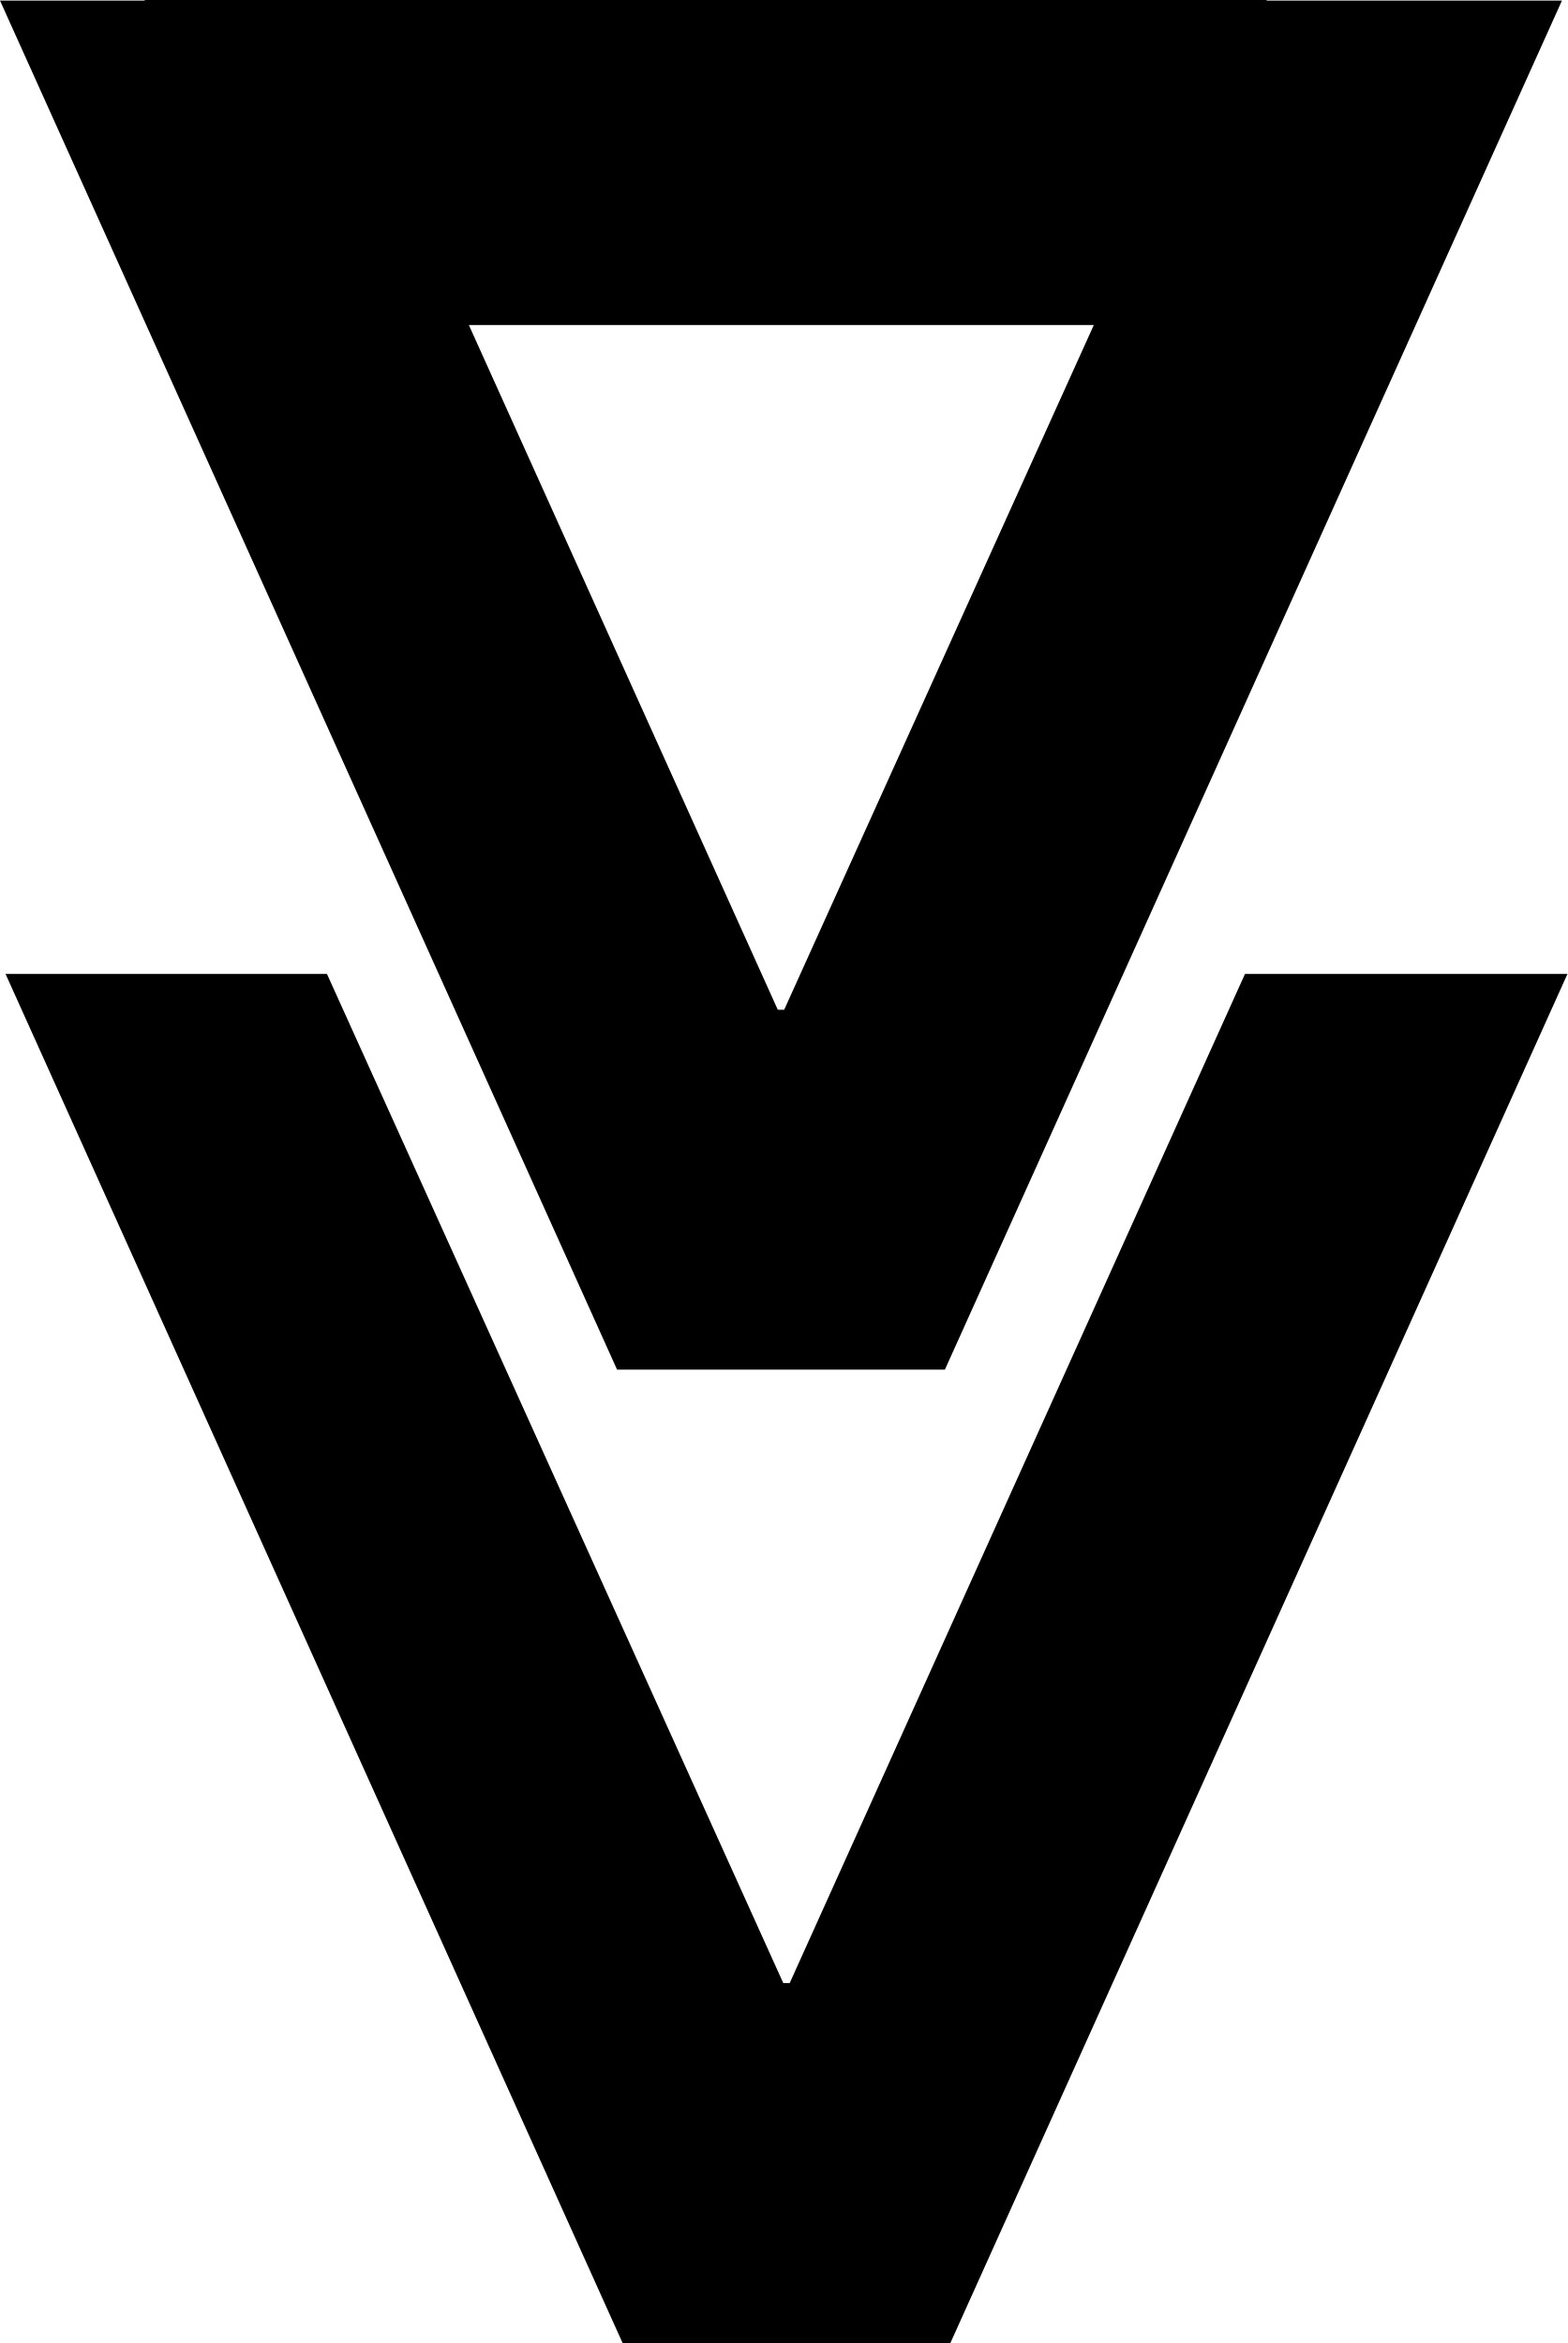
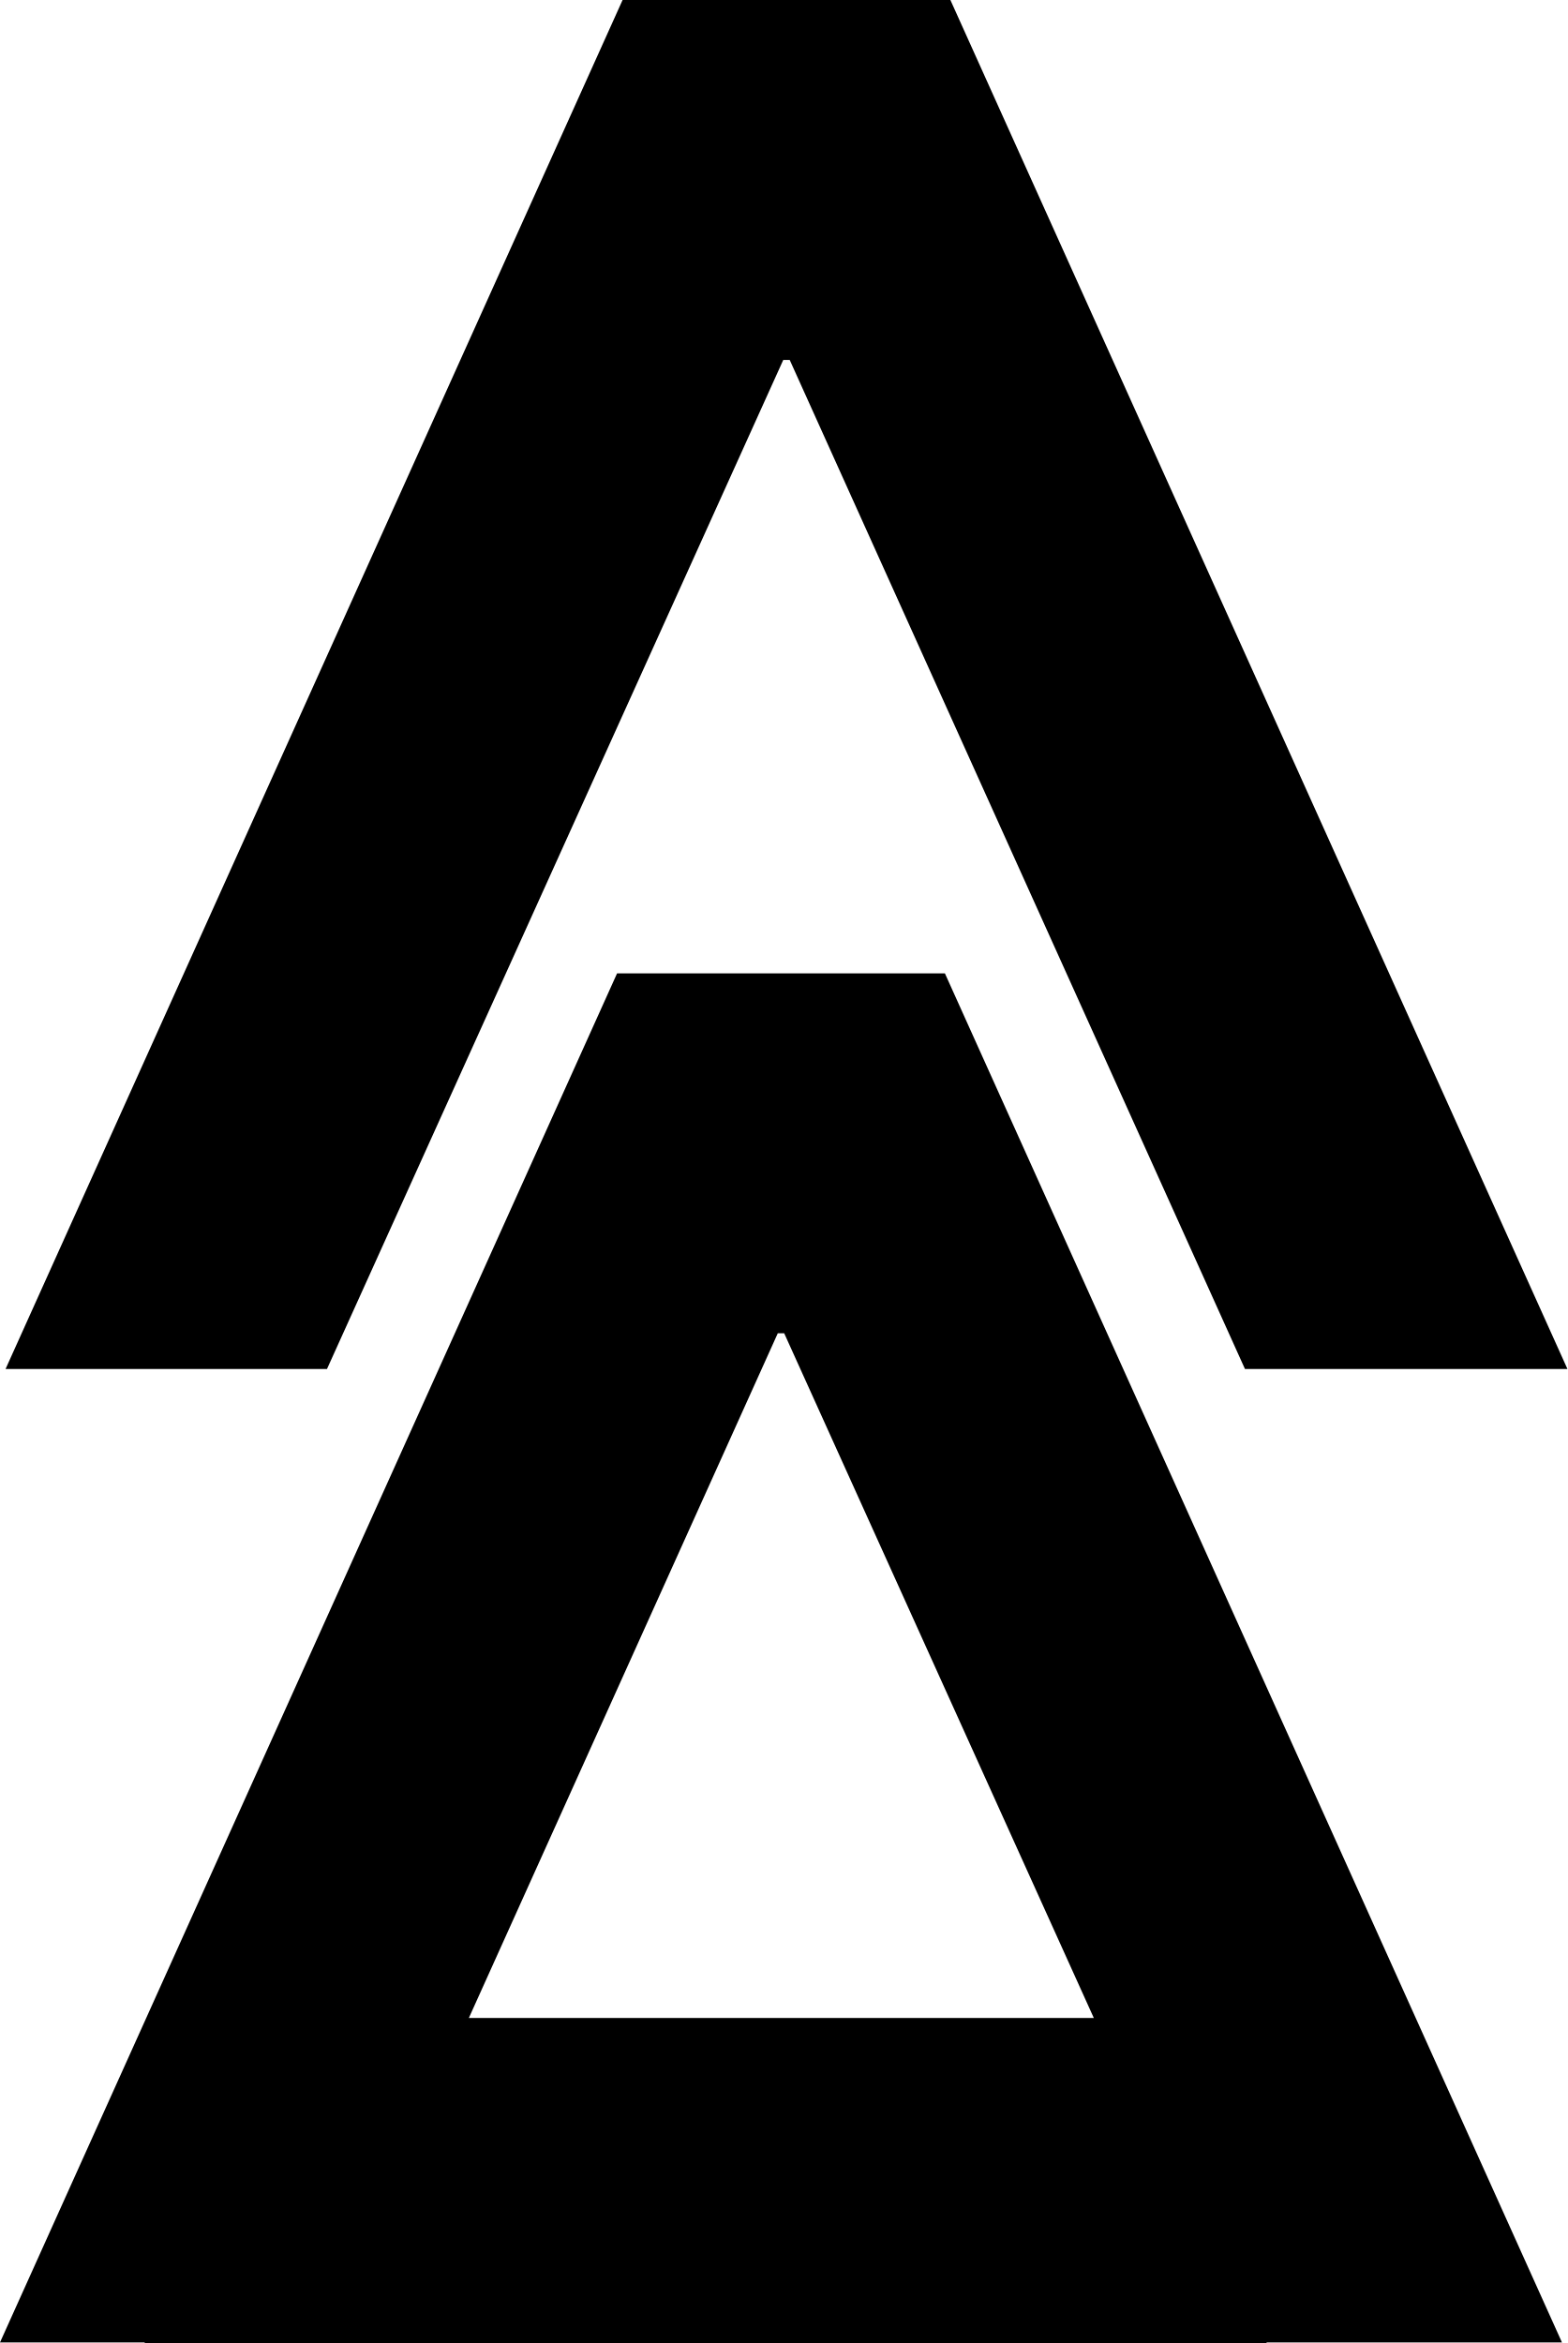
<svg xmlns="http://www.w3.org/2000/svg" width="100%" height="100%" viewBox="0 0 334.505 500.032" version="1.1" xml:space="preserve" style="clip-rule:evenodd;fill-rule:evenodd;stroke-linejoin:round;stroke-miterlimit:2" id="svg22">
  <defs id="defs26">

</defs>
-   <path id="path1619" style="stroke-width:1.405" d="M 30.869 0 L 30.898 0.123 L 0 0.123 L 131.688 292.305 L 201.646 292.305 L 333.332 0.123 L 270.311 0.123 L 270.281 0 L 30.869 0 z M 100.057 69.361 L 233.428 69.361 L 167.354 215.488 L 165.982 215.488 L 100.057 69.361 z M 1.184 207.859 L 132.863 500.031 L 202.82 500.031 L 334.506 207.859 L 265.686 207.859 L 168.527 423.219 L 167.156 423.219 L 69.777 207.859 L 1.184 207.859 z " />
+   <path id="path1619" style="stroke-width:1.405" d="m 30.869,500.031 0.029,-0.123 H 0 L 131.688,207.727 h 69.959 L 333.332,499.908 h -63.021 l -0.029,0.123 z M 100.057,430.67 H 233.428 L 167.354,284.543 h -1.371 z M 1.184,292.172 132.863,0 h 69.957 L 334.506,292.172 H 265.686 L 168.527,76.812 h -1.371 L 69.777,292.172 Z" />
</svg>
